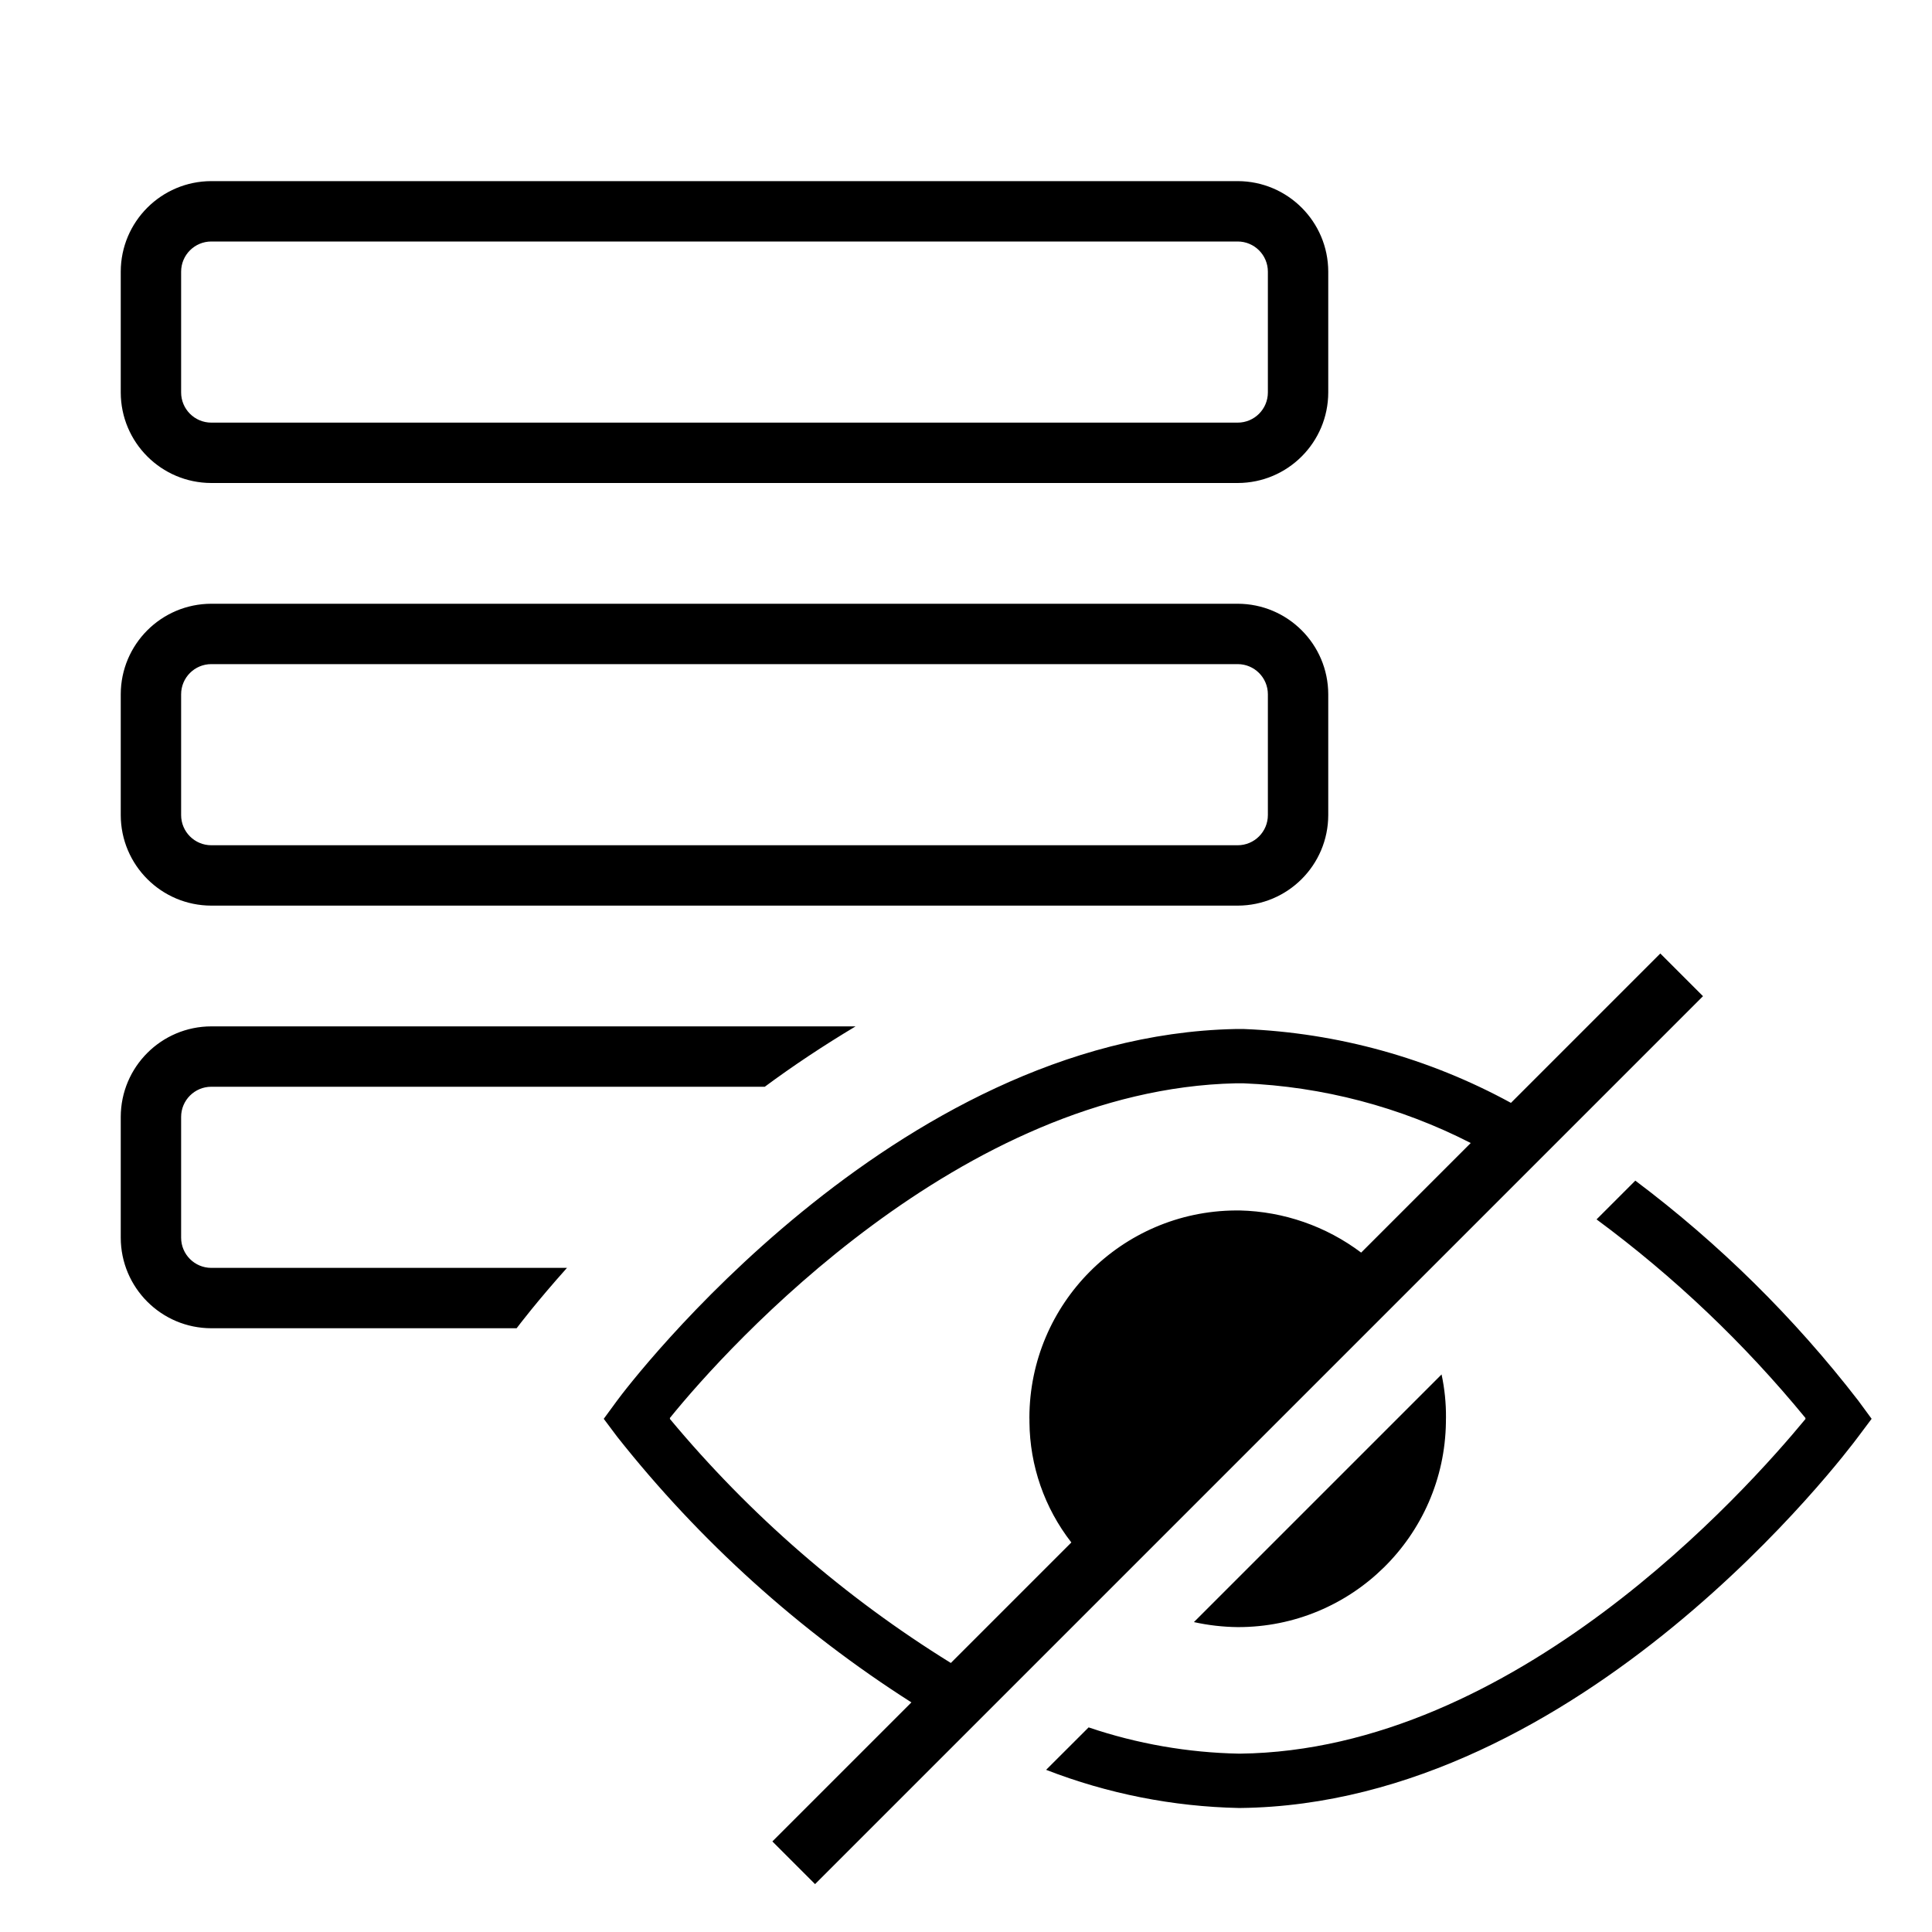
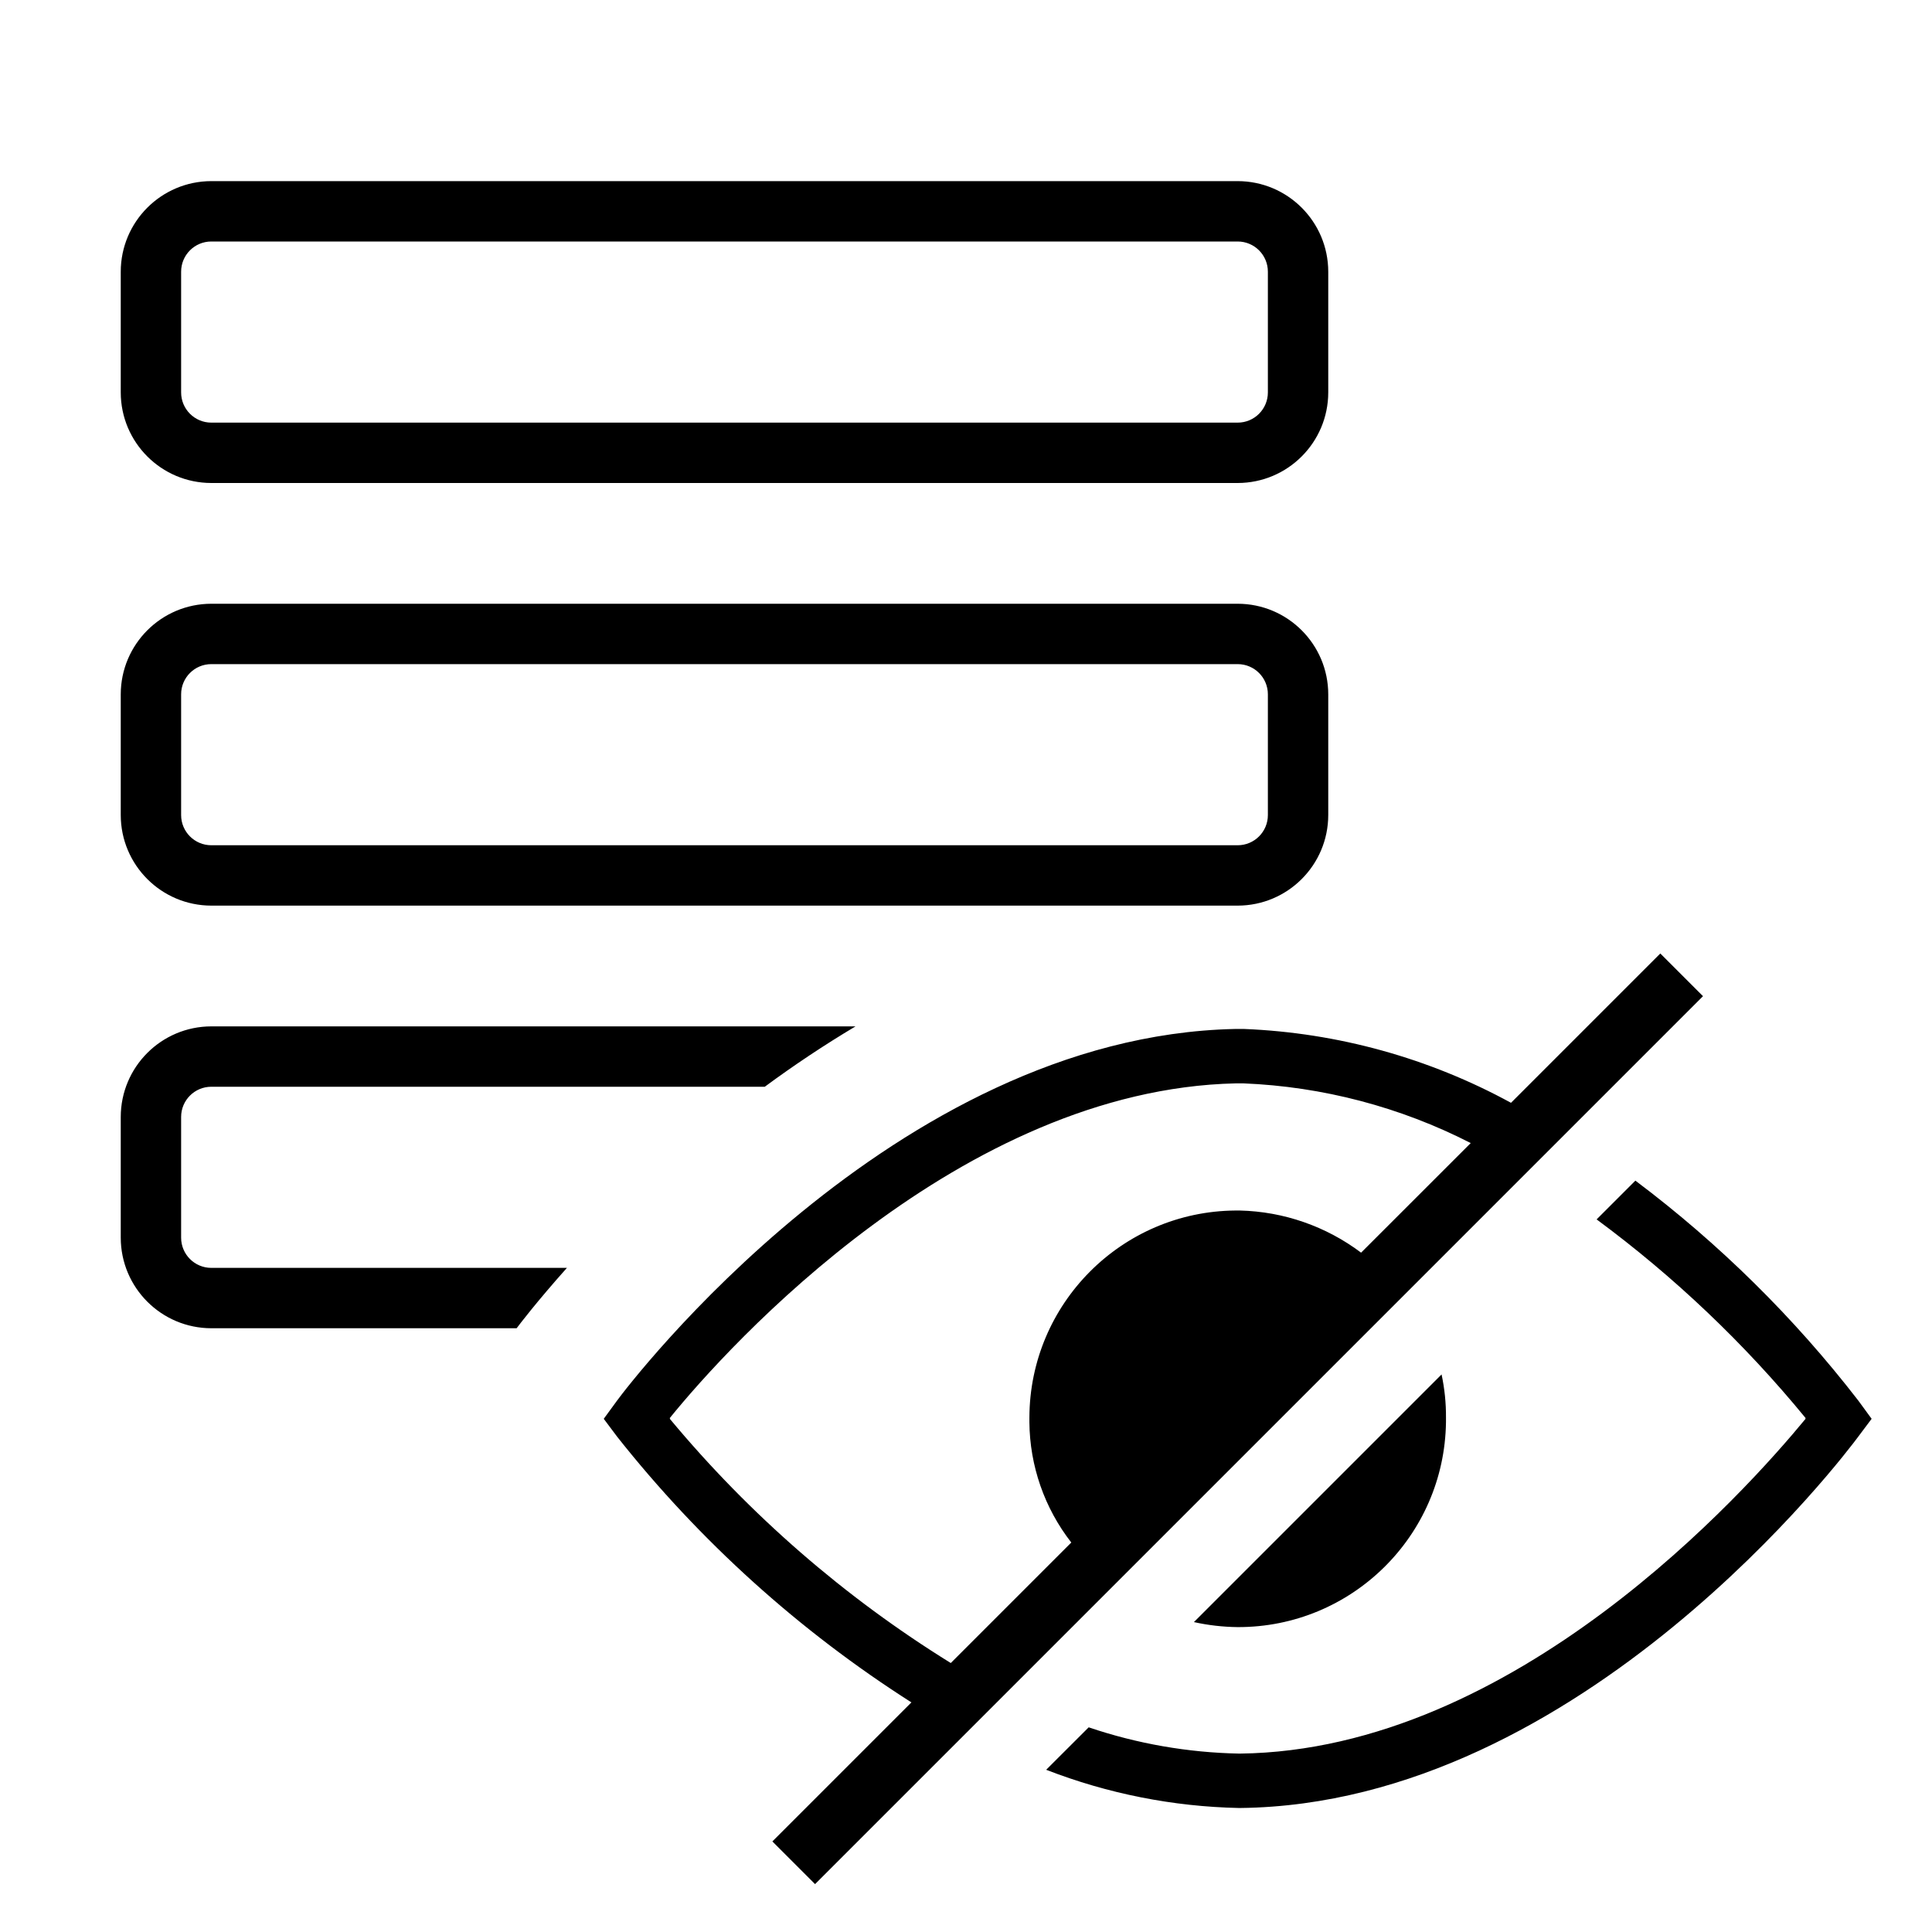
- <svg xmlns="http://www.w3.org/2000/svg" id="icons" viewBox="0 0 32 32">
-   <defs>
-     <style>.cls-1{fill:none;}</style>
-   </defs>
-   <path d="M3.5,8h17A1.502,1.502,0,0,0,22,6.5v-2A1.502,1.502,0,0,0,20.5,3H3.5A1.502,1.502,0,0,0,2,4.5v2A1.502,1.502,0,0,0,3.5,8ZM3,4.5A.5.5,0,0,1,3.5,4h17a.5.5,0,0,1,.5.5v2a.5.5,0,0,1-.5.5H3.5A.5.5,0,0,1,3,6.5ZM3.5,15h17A1.502,1.502,0,0,0,22,13.5v-2A1.502,1.502,0,0,0,20.5,10H3.5A1.502,1.502,0,0,0,2,11.5v2A1.502,1.502,0,0,0,3.5,15ZM3,11.5a.5.5,0,0,1,.5-.5h17a.5.5,0,0,1,.5.5v2a.5.5,0,0,1-.5.5H3.5a.5.5,0,0,1-.5-.5ZM3.5,21H9.391c-.505.565-.793.946-.834,1H3.5A1.502,1.502,0,0,1,2,20.5v-2A1.502,1.502,0,0,1,3.5,17H14.171c-.531.318-1.036.653-1.504,1H3.5a.5.5,0,0,0-.5.5v2A.5.5,0,0,0,3.5,21Zm20.45,2.48-.001.038 0.0.038A3.441,3.441,0,0,1,20.499,26.95a3.547,3.547,0,0,1-.724-.083L23.877,22.765A3.306,3.306,0,0,1,23.95,23.48ZM31,23.5l-.224.299c-.187.252-4.571,6.084-10.235,6.147h-.022a9.359,9.359,0,0,1-3.192-.632l.704-.703a8.265,8.265,0,0,0,2.492.435h.014c4.552-.054,8.377-4.343,9.369-5.545l-.005-.006.005-.006a19.328,19.328,0,0,0-3.462-3.292l.642-.642a19.358,19.358,0,0,1,3.693,3.644Zm-3.5-7.707-2.474,2.474a10.067,10.067,0,0,0-4.418-1.223c-.026-0-.129-0-.155,0-5.662.122-10.048,5.902-10.233,6.156L10,23.5l.224.299A19.734,19.734,0,0,0,15.096,28.197L12.793,30.5l.707.707L28.207,16.5ZM11.094,23.5l.005-.006-.005-.006c.979-1.212,4.822-5.442,9.373-5.545l.064-0.0.064 0a9.07,9.07,0,0,1,3.765.989l-1.815,1.815a3.477,3.477,0,0,0-2.009-.698c-.012-0-.06-0-.072,0a3.439,3.439,0,0,0-3.414,3.43l.001.038-0.0.038a3.286,3.286,0,0,0,.694,1.993l-1.996,1.996A19.203,19.203,0,0,1,11.094,23.5Z" />
-   <rect class="cls-1" width="32" height="32" />
+ <svg xmlns="http://www.w3.org/2000/svg" viewBox="0 0 32 32">
+   <path d="M3.5 8h17A1.502 1.502 0 0 0 22 6.5v-2A1.502 1.502 0 0 0 20.5 3h-17A1.502 1.502 0 0 0 2 4.5v2A1.502 1.502 0 0 0 3.5 8zM3 4.5a.5.5 0 0 1 .5-.5h17a.5.5 0 0 1 .5.5v2a.5.5 0 0 1-.5.5h-17a.5.5 0 0 1-.5-.5zM3.5 15h17a1.502 1.502 0 0 0 1.5-1.5v-2a1.502 1.502 0 0 0-1.5-1.5h-17A1.502 1.502 0 0 0 2 11.5v2A1.502 1.502 0 0 0 3.5 15zM3 11.5a.5.5 0 0 1 .5-.5h17a.5.5 0 0 1 .5.5v2a.5.5 0 0 1-.5.5h-17a.5.5 0 0 1-.5-.5zm.5 9.5h5.89c-.504.565-.793.946-.833 1H3.5A1.502 1.502 0 0 1 2 20.5v-2A1.502 1.502 0 0 1 3.5 17h10.67a18.46 18.46 0 0 0-1.503 1H3.5a.5.5 0 0 0-.5.5v2a.5.5 0 0 0 .5.5zm20.45 2.48v.076a3.441 3.441 0 0 1-3.451 3.394 3.547 3.547 0 0 1-.724-.083l4.102-4.102a3.306 3.306 0 0 1 .073.715zm7.05.02l-.224.299c-.187.252-4.57 6.084-10.234 6.147h-.022a9.359 9.359 0 0 1-3.192-.633l.704-.703a8.265 8.265 0 0 0 2.492.435h.014c4.552-.054 8.377-4.343 9.368-5.545l-.004-.006.005-.006a19.328 19.328 0 0 0-3.462-3.291l.642-.642a19.358 19.358 0 0 1 3.693 3.644zm-3.5-7.707l-2.473 2.473a10.067 10.067 0 0 0-4.419-1.223h-.155c-5.662.123-10.048 5.902-10.233 6.156L10 23.5l.224.299a19.734 19.734 0 0 0 4.872 4.398L12.793 30.5l.707.707L28.207 16.5zM11.094 23.5l.004-.006-.005-.006c.98-1.211 4.822-5.442 9.374-5.544h.128a9.07 9.07 0 0 1 3.765.989l-1.816 1.815a3.477 3.477 0 0 0-2.008-.698h-.072a3.44 3.44 0 0 0-3.414 3.43v.076a3.286 3.286 0 0 0 .694 1.993l-1.996 1.996a19.203 19.203 0 0 1-4.654-4.045z" />
+   <path fill="none" d="M0 0h32v32H0z" />
</svg>
